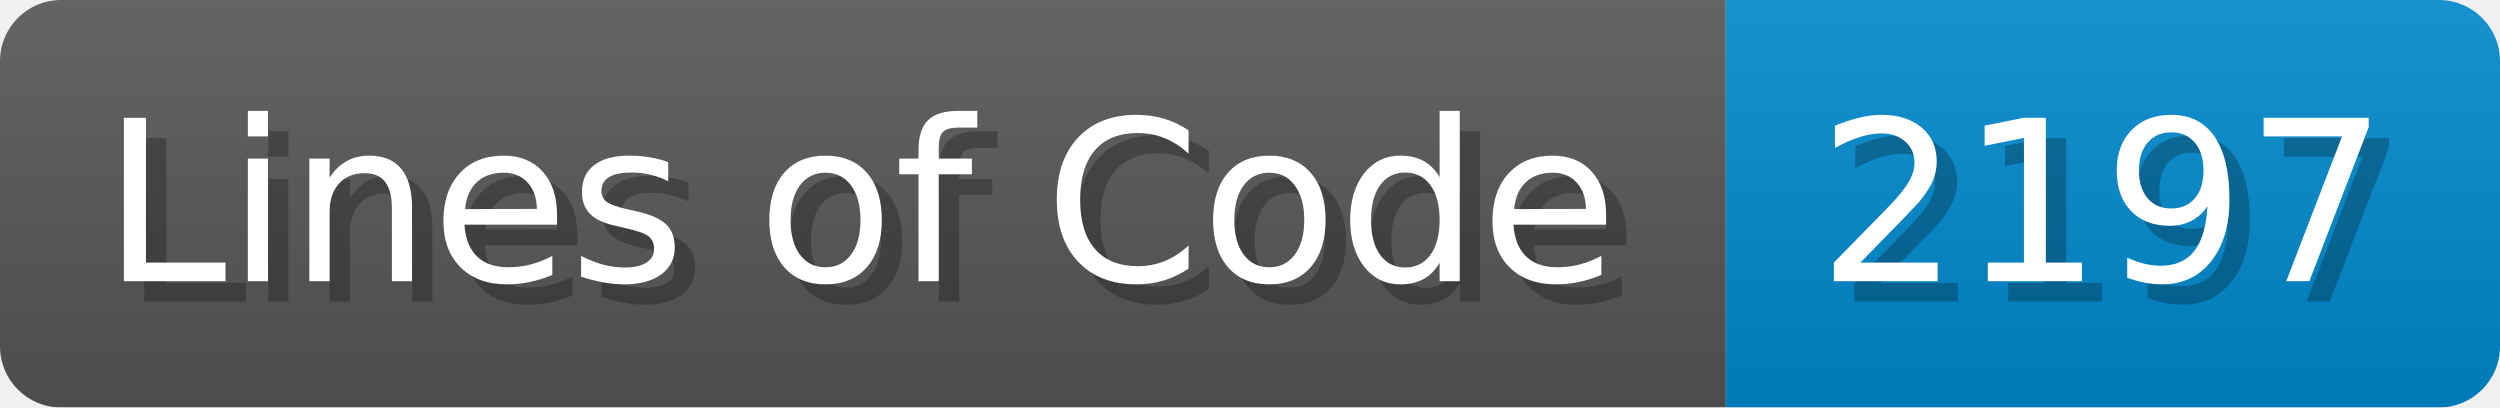
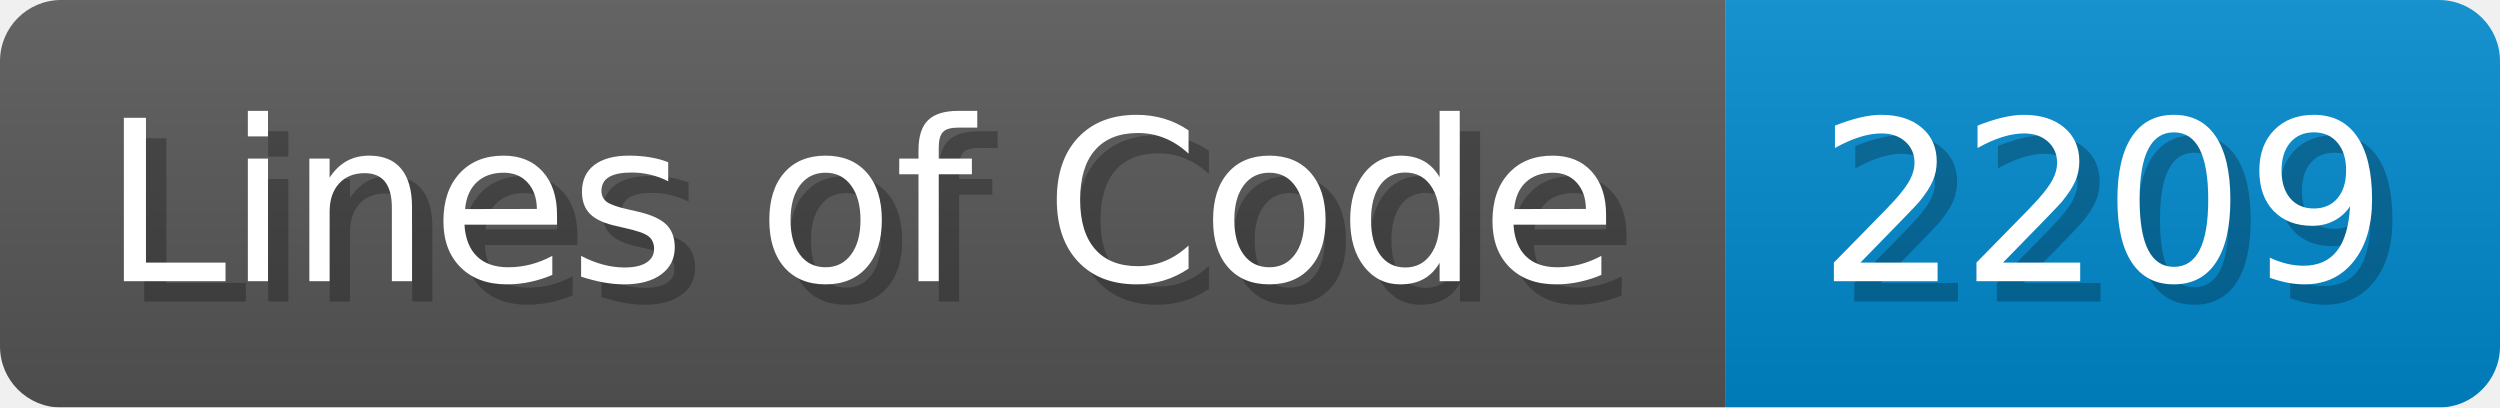
- <svg xmlns="http://www.w3.org/2000/svg" width="122.7" height="20" viewBox="0 0 1227 200" role="img" aria-label="Lines of Code: 2197">
+ <svg xmlns="http://www.w3.org/2000/svg" width="122.7" height="20" viewBox="0 0 1227 200" role="img" aria-label="Lines of Code: 2209">
  <linearGradient id="a" x2="0" y2="100%">
    <stop offset="0" stop-opacity=".1" stop-color="#EEE" />
    <stop offset="1" stop-opacity=".1" />
  </linearGradient>
  <mask id="m">
    <rect width="1227" height="200" rx="30" fill="#FFF" />
  </mask>
  <g mask="url(#m)">
    <rect width="847" height="200" fill="#555" />
    <rect width="380" height="200" fill="#08C" x="847" />
    <rect width="1227" height="200" fill="url(#a)" />
  </g>
  <g aria-hidden="true" fill="#fff" text-anchor="start" font-family="Verdana,DejaVu Sans,sans-serif" font-size="110">
    <text x="60" y="148" textLength="747" fill="#000" opacity="0.25">Lines of Code</text>
    <text x="50" y="138" textLength="747">Lines of Code</text>
-     <text x="902" y="148" textLength="280" fill="#000" opacity="0.25">2197</text>
-     <text x="892" y="138" textLength="280">2197</text>
+     <text x="902" y="148" textLength="280" fill="#000" opacity="0.25">2209</text>
+     <text x="892" y="138" textLength="280">2209</text>
  </g>
</svg>
